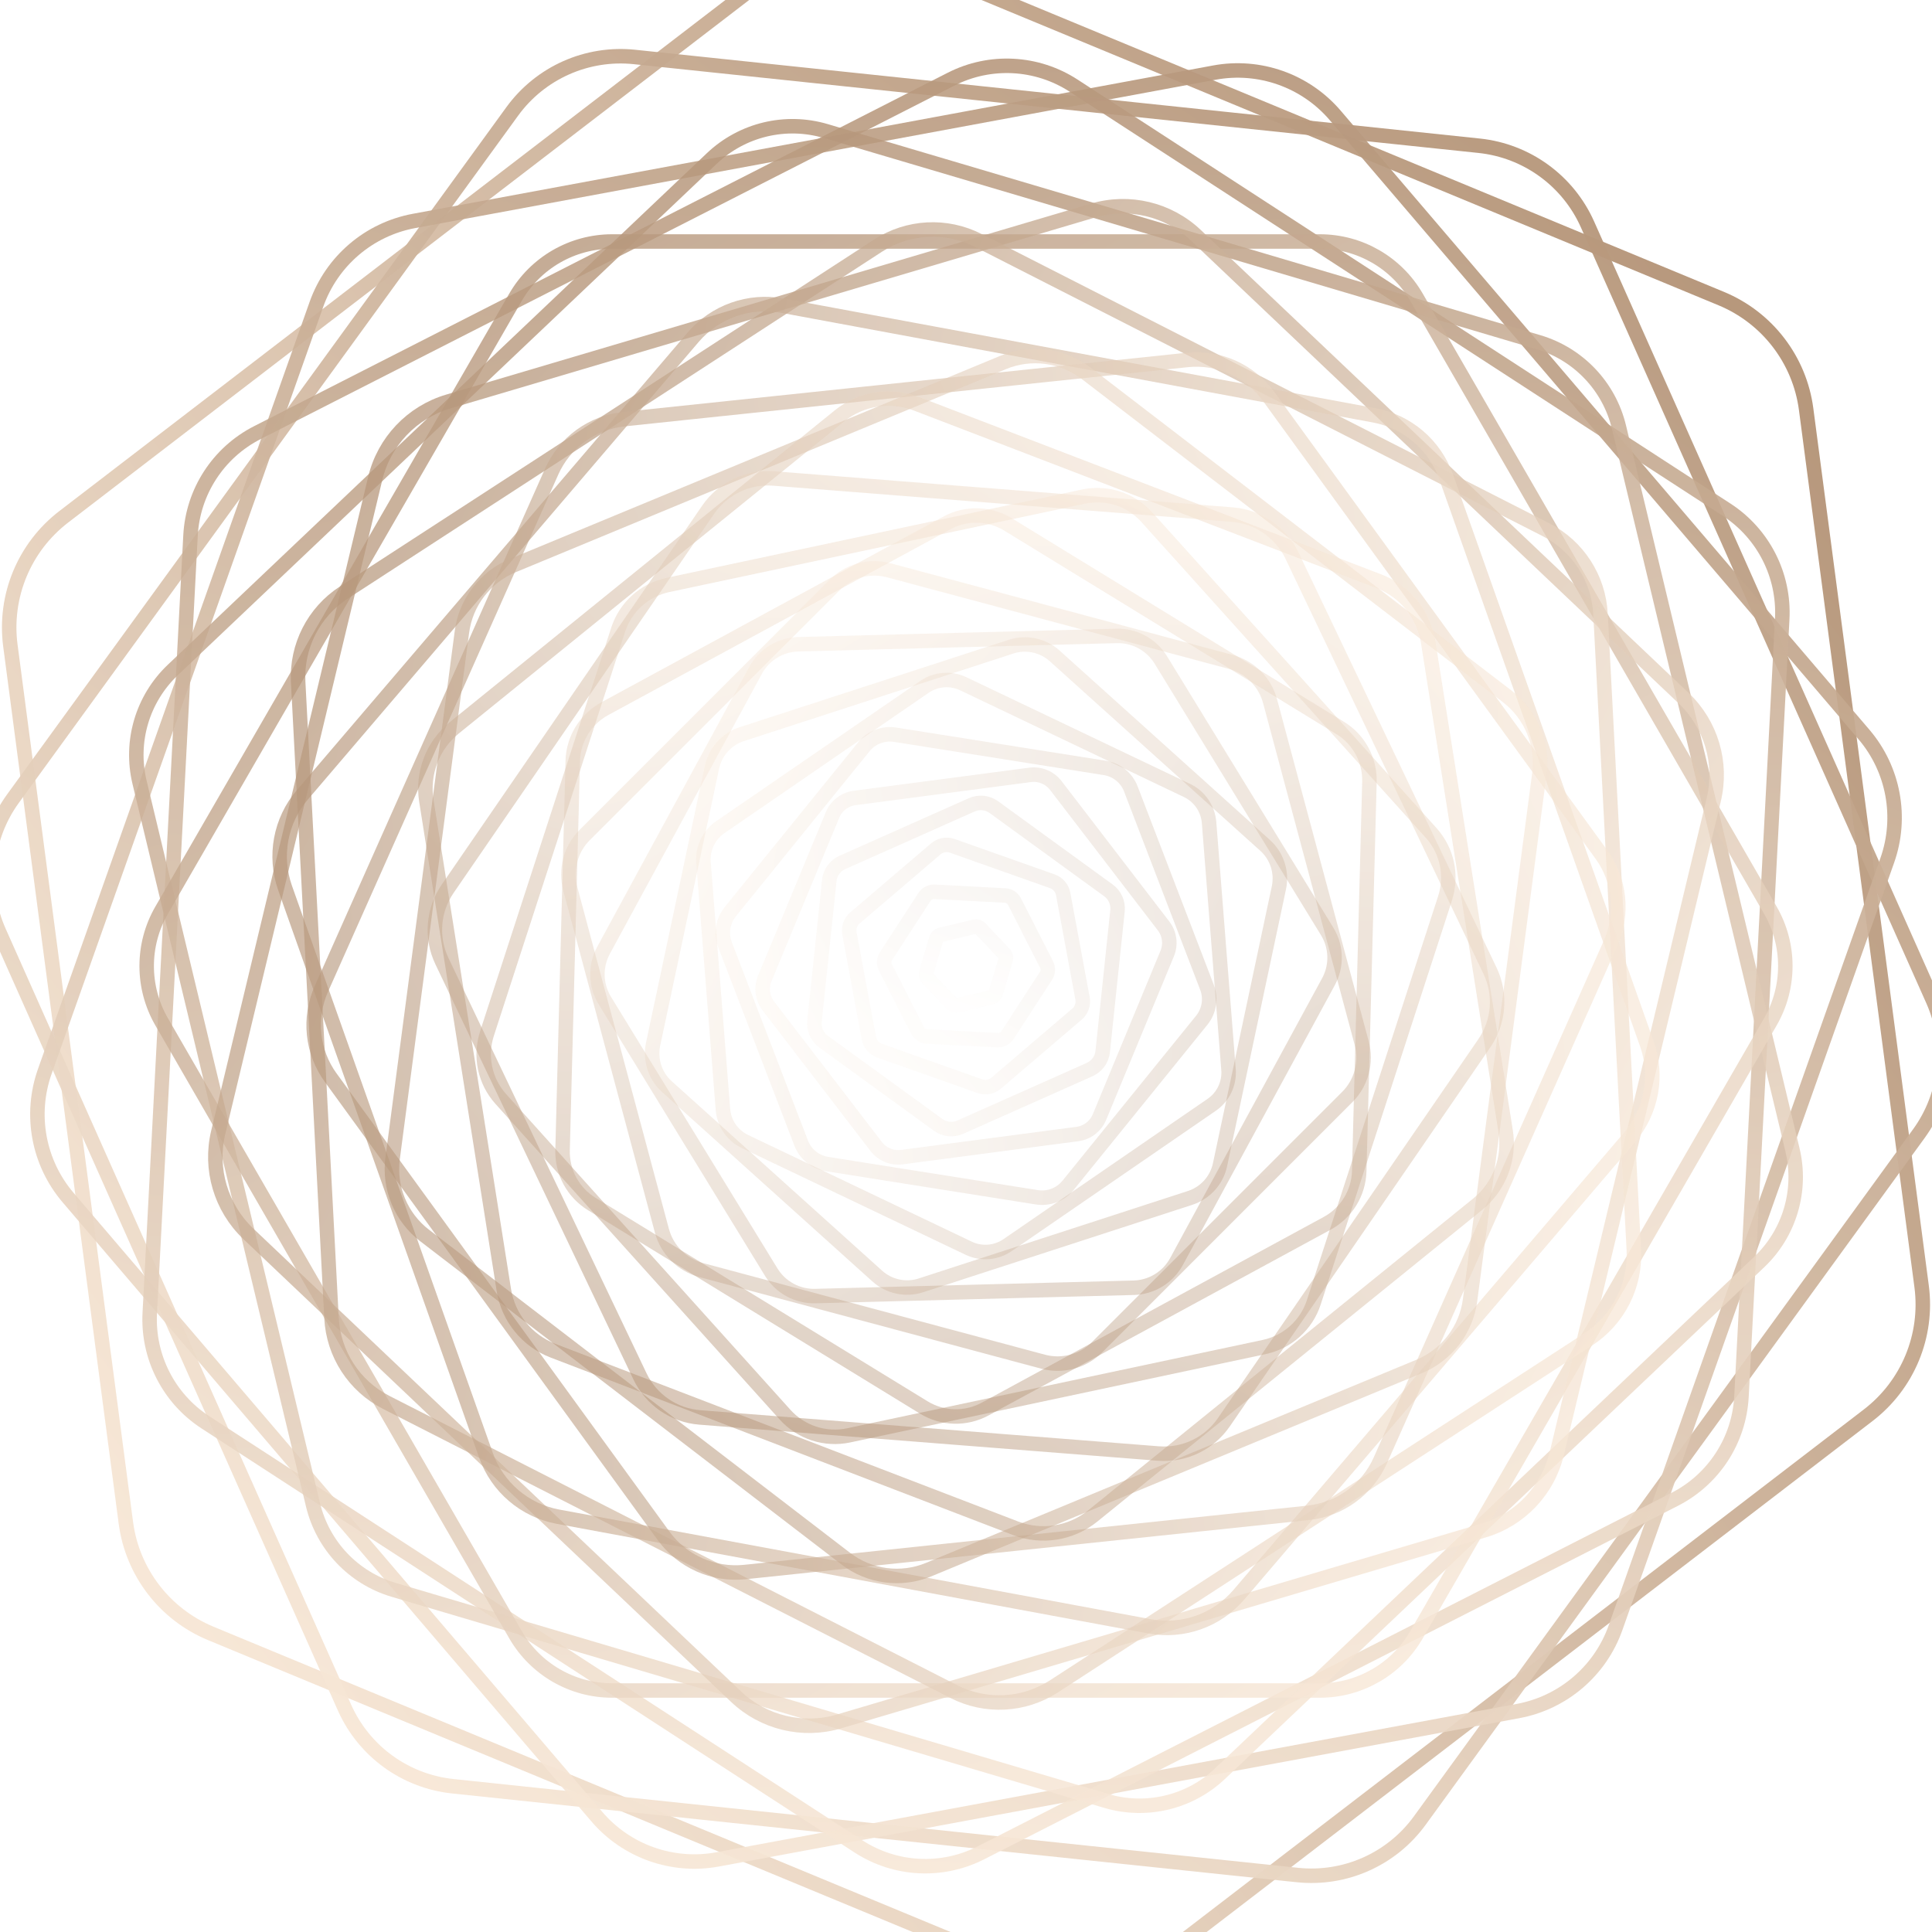
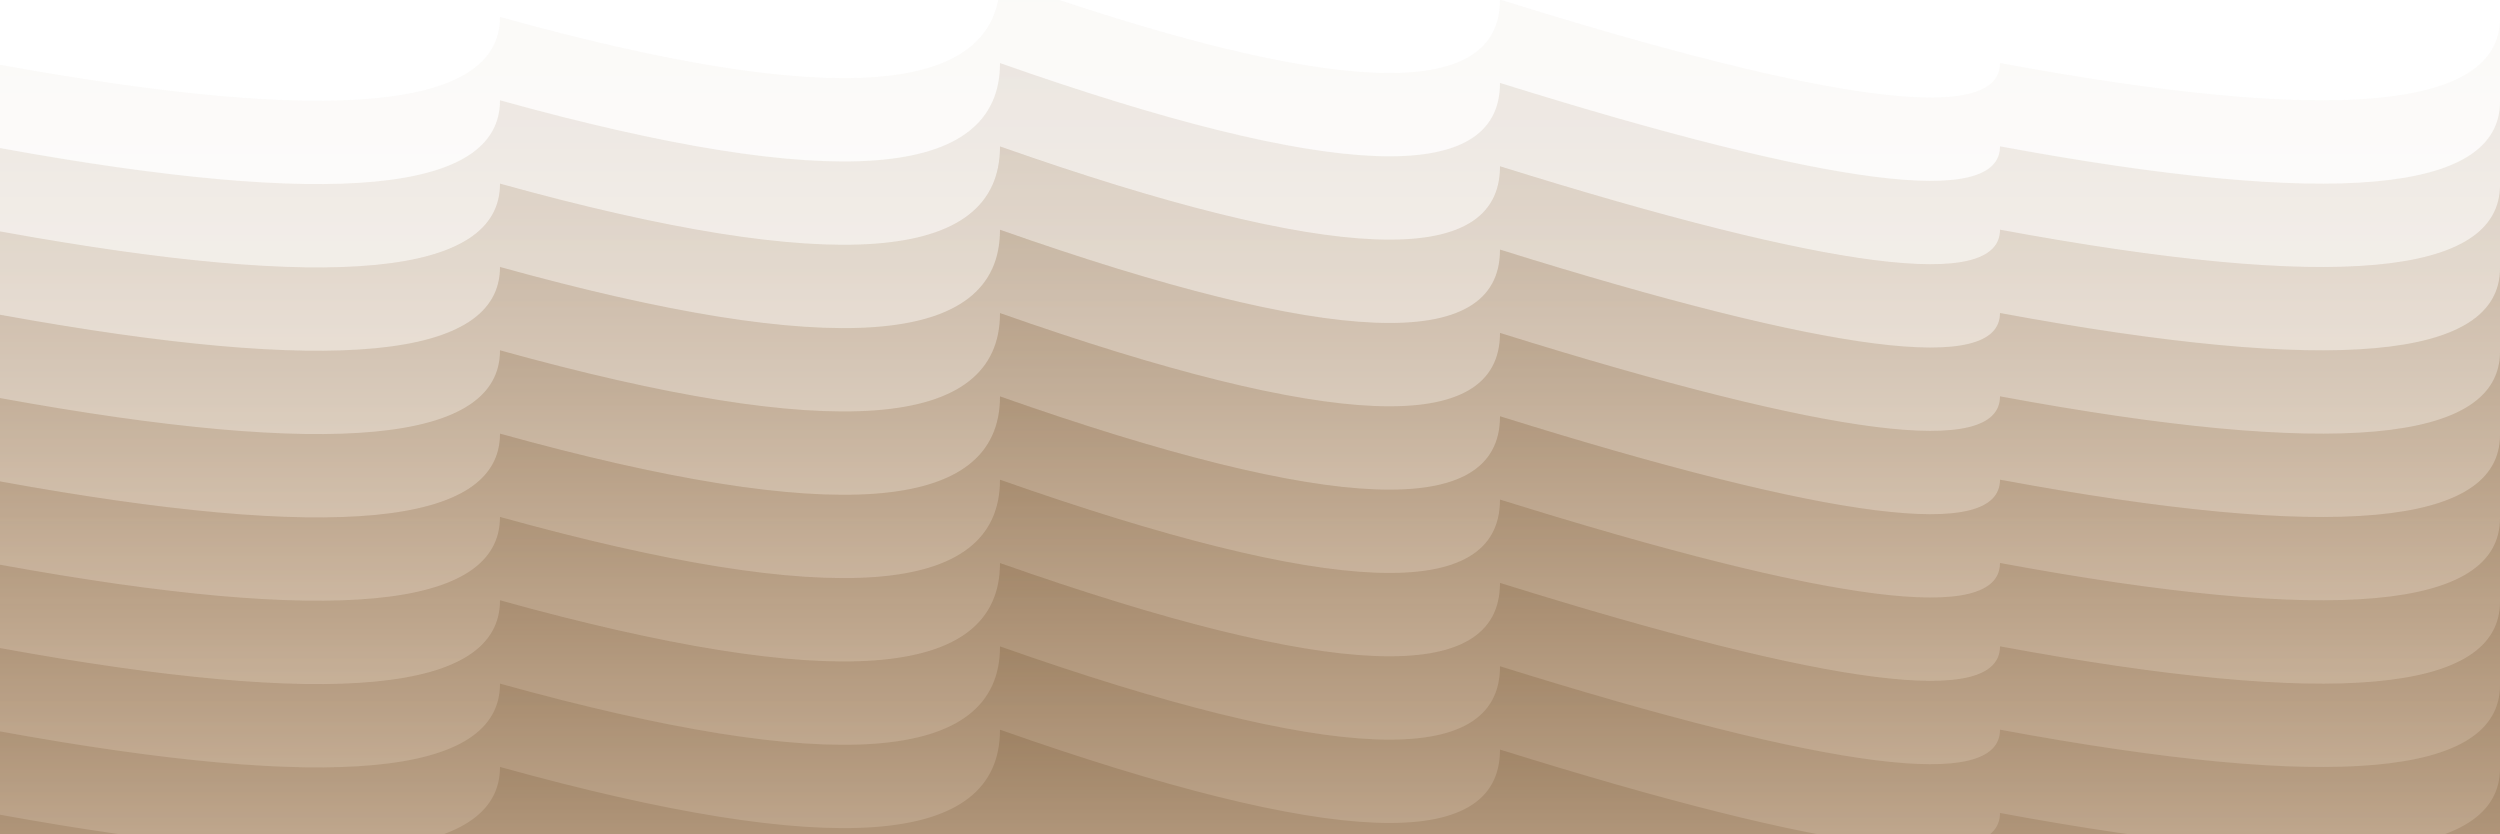
- <svg xmlns="http://www.w3.org/2000/svg" version="1.1" viewBox="0 0 800 800" opacity="0.61">
+ <svg xmlns="http://www.w3.org/2000/svg" version="1.1" viewBox="0 0 2400 800" opacity="0.67">
  <defs>
-     <linearGradient x1="50%" y1="0%" x2="50%" y2="100%" id="gggyrate-grad">
-       <stop stop-color="hsl(28, 54%, 35%)" stop-opacity="1" offset="0%" />
-       <stop stop-color="#f2d8bd" stop-opacity="1" offset="100%" />
+     <linearGradient x1="50%" y1="0%" x2="50%" y2="100%" id="sssurf-grad">
+       <stop stop-color="#6f4518ff" stop-opacity="1" offset="0%" />
+       <stop stop-color="#f2d8bdff" stop-opacity="1" offset="100%" />
    </linearGradient>
  </defs>
-   <g stroke-width="6" stroke="url(#gggyrate-grad)" fill="none">
-     <path d="M371.133 -16.347C388.996 -26.658 411.004 -26.658 428.868 -16.344L746.133 166.829C763.996 177.14 775 196.201 775 216.827V583.173C775 603.799 763.996 622.86 746.133 633.174L428.868 816.347C411.004 826.658 388.996 826.658 371.133 816.344L53.867 633.171C36.004 622.86 25 603.799 25 583.173V216.827C25 196.201 36.004 177.14 53.867 166.826L371.133 -16.347Z " transform="rotate(412.5, 400, 400)" opacity="1.00" />
-     <path d="M372.287 0.307C389.436 -9.592 410.564 -9.592 427.713 0.31L732.287 176.156C749.436 186.055 760 204.353 760 224.154V575.846C760 595.647 749.436 613.945 732.287 623.847L427.713 799.693C410.564 809.592 389.436 809.592 372.287 799.69L67.713 623.844C50.564 613.945 40 595.647 40 575.846V224.154C40 204.353 50.564 186.055 67.713 176.153L372.287 0.307Z " transform="rotate(396, 400, 400)" opacity="0.96" />
-     <path d="M373.442 16.961C389.876 7.474 410.124 7.474 426.558 16.963L718.442 185.482C734.876 194.969 745 212.505 745 231.481V568.519C745 587.495 734.876 605.031 718.442 614.52L426.558 783.039C410.124 792.526 389.876 792.526 373.442 783.036L81.558 614.518C65.124 605.031 55 587.495 55 568.519V231.481C55 212.505 65.124 194.969 81.558 185.48L373.442 16.961Z " transform="rotate(379.5, 400, 400)" opacity="0.92" />
-     <path d="M374.597 33.615C390.316 24.541 409.684 24.541 425.403 33.617L704.597 194.809C720.316 203.883 730 220.657 730 238.808V561.192C730 579.343 720.316 596.117 704.597 605.193L425.403 766.385C409.684 775.459 390.316 775.459 374.597 766.383L95.403 605.191C79.684 596.117 70 579.343 70 561.192V238.808C70 220.657 79.684 203.883 95.403 194.807L374.597 33.615Z " transform="rotate(363, 400, 400)" opacity="0.88" />
-     <path d="M375.751 50.269C390.756 41.607 409.244 41.607 424.249 50.271L690.751 204.136C705.756 212.798 715 228.809 715 246.135V553.865C715 571.191 705.756 587.202 690.751 595.866L424.249 749.731C409.244 758.393 390.756 758.393 375.751 749.729L109.249 595.864C94.244 587.202 85 571.191 85 553.865V246.135C85 228.809 94.244 212.798 109.249 204.134L375.751 50.269Z " transform="rotate(346.5, 400, 400)" opacity="0.84" />
-     <path d="M376.906 66.922C391.197 58.673 408.803 58.673 423.094 66.925L676.906 213.463C691.197 221.712 700 236.961 700 253.462V546.538C700 563.039 691.197 578.288 676.906 586.539L423.094 733.078C408.803 741.327 391.197 741.327 376.906 733.075L123.094 586.537C108.803 578.288 100 563.039 100 546.538V253.462C100 236.961 108.803 221.712 123.094 213.461L376.906 66.922Z " transform="rotate(330, 400, 400)" opacity="0.80" />
-     <path d="M378.061 83.576C391.637 75.74 408.363 75.74 421.939 83.579L663.061 222.79C676.637 230.627 685 245.113 685 260.789V539.211C685 554.887 676.637 569.373 663.061 577.212L421.939 716.424C408.363 724.26 391.637 724.26 378.061 716.421L136.939 577.21C123.363 569.373 115 554.887 115 539.211V260.789C115 245.113 123.363 230.627 136.939 222.788L378.061 83.576Z " transform="rotate(313.5, 400, 400)" opacity="0.76" />
-     <path d="M379.215 100.23C392.077 92.806 407.923 92.806 420.785 100.232L649.215 232.117C662.077 239.541 670 253.265 670 268.116V531.884C670 546.735 662.077 560.459 649.215 567.885L420.785 699.77C407.923 707.194 392.077 707.194 379.215 699.768L150.785 567.883C137.923 560.459 130 546.735 130 531.884V268.116C130 253.265 137.923 239.541 150.785 232.115L379.215 100.23Z " transform="rotate(297, 400, 400)" opacity="0.72" />
-     <path d="M380.37 116.884C392.517 109.872 407.483 109.872 419.63 116.886L635.37 241.444C647.517 248.455 655 261.417 655 275.442V524.557C655 538.583 647.517 551.545 635.37 558.558L419.63 683.116C407.483 690.128 392.517 690.128 380.37 683.114L164.63 558.556C152.483 551.545 145 538.583 145 524.557V275.442C145 261.417 152.483 248.455 164.63 241.442L380.37 116.884Z " transform="rotate(280.5, 400, 400)" opacity="0.68" />
-     <path d="M381.525 133.538C392.957 126.939 407.043 126.939 418.475 133.54L621.525 250.77C632.957 257.37 640 269.569 640 282.769V517.231C640 530.431 632.957 542.63 621.525 549.231L418.475 666.462C407.043 673.061 392.957 673.061 381.525 666.46L178.475 549.23C167.043 542.63 160 530.431 160 517.231V282.769C160 269.569 167.043 257.37 178.475 250.769L381.525 133.538Z " transform="rotate(264, 400, 400)" opacity="0.64" />
-     <path d="M382.68 150.192C393.397 144.005 406.603 144.005 417.32 150.194L607.68 260.097C618.397 266.284 625 277.721 625 290.096V509.904C625 522.279 618.397 533.716 607.68 539.904L417.32 649.808C406.603 655.995 393.397 655.995 382.68 649.806L192.32 539.903C181.603 533.716 175 522.279 175 509.904V290.096C175 277.721 181.603 266.284 192.32 260.096L382.68 150.192Z " transform="rotate(247.5, 400, 400)" opacity="0.60" />
-     <path d="M383.834 166.846C393.838 161.071 406.162 161.071 416.166 166.847L593.834 269.424C603.838 275.199 610 285.873 610 297.423V502.577C610 514.127 603.838 524.801 593.834 530.578L416.166 633.154C406.162 638.929 393.838 638.929 383.834 633.153L206.166 530.576C196.162 524.801 190 514.127 190 502.577V297.423C190 285.873 196.162 275.199 206.166 269.422L383.834 166.846Z " transform="rotate(231, 400, 400)" opacity="0.56" />
-     <path d="M384.989 183.5C394.278 178.138 405.722 178.138 415.011 183.501L579.989 278.751C589.278 284.113 595 294.025 595 304.75V495.25C595 505.975 589.278 515.887 579.989 521.251L415.011 616.5C405.722 621.862 394.278 621.862 384.989 616.499L220.011 521.249C210.722 515.887 205 505.975 205 495.25V304.75C205 294.025 210.722 284.113 220.011 278.749L384.989 183.5Z " transform="rotate(214.5, 400, 400)" opacity="0.53" />
-     <path d="M386.144 200.153C394.718 195.204 405.282 195.204 413.856 200.155L566.144 288.078C574.718 293.027 580 302.177 580 312.077V487.923C580 497.823 574.718 506.973 566.144 511.924L413.856 599.847C405.282 604.796 394.718 604.796 386.144 599.845L233.856 511.922C225.282 506.973 220 497.823 220 487.923V312.077C220 302.177 225.282 293.027 233.856 288.076L386.144 200.153Z " transform="rotate(198, 400, 400)" opacity="0.49" />
-     <path d="M387.298 216.807C395.158 212.27 404.842 212.27 412.702 216.809L552.298 297.405C560.158 301.942 565 310.329 565 319.404V480.596C565 489.671 560.158 498.058 552.298 502.597L412.702 583.193C404.842 587.73 395.158 587.73 387.298 583.191L247.702 502.595C239.842 498.058 235 489.671 235 480.596V319.404C235 310.329 239.842 301.942 247.702 297.403L387.298 216.807Z " transform="rotate(181.5, 400, 400)" opacity="0.45" />
-     <path d="M388.453 233.461C395.598 229.337 404.402 229.337 411.547 233.462L538.453 306.732C545.598 310.856 550 318.481 550 326.731V473.269C550 481.519 545.598 489.144 538.453 493.27L411.547 566.539C404.402 570.663 395.598 570.663 388.453 566.538L261.547 493.269C254.402 489.144 250 481.519 250 473.269V326.731C250 318.481 254.402 310.856 261.547 306.73L388.453 233.461Z " transform="rotate(165, 400, 400)" opacity="0.41" />
-     <path d="M389.608 250.115C396.038 246.403 403.962 246.403 410.392 250.116L524.608 316.058C531.038 319.77 535 326.632 535 334.058V465.942C535 473.367 531.038 480.23 524.608 483.943L410.392 549.885C403.962 553.597 396.038 553.597 389.608 549.884L275.392 483.942C268.962 480.23 265 473.367 265 465.942V334.058C265 326.632 268.962 319.77 275.392 316.057L389.608 250.115Z " transform="rotate(148.5, 400, 400)" opacity="0.37" />
-     <path d="M390.762 266.769C396.479 263.469 403.521 263.469 409.238 266.77L510.762 325.385C516.479 328.685 520 334.784 520 341.385V458.615C520 465.216 516.479 471.315 510.762 474.616L409.238 533.231C403.521 536.531 396.479 536.531 390.762 533.23L289.238 474.615C283.521 471.315 280 465.216 280 458.615V341.385C280 334.784 283.521 328.685 289.238 325.384L390.762 266.769Z " transform="rotate(132, 400, 400)" opacity="0.33" />
-     <path d="M391.917 283.423C396.919 280.536 403.081 280.536 408.083 283.424L496.917 334.712C501.919 337.599 505 342.936 505 348.712V451.288C505 457.064 501.919 462.401 496.917 465.289L408.083 516.577C403.081 519.464 396.919 519.464 391.917 516.576L303.083 465.288C298.081 462.401 295 457.064 295 451.288V348.712C295 342.936 298.081 337.599 303.083 334.711L391.917 283.423Z " transform="rotate(115.5, 400, 400)" opacity="0.29" />
-     <path d="M393.072 300.077C397.359 297.602 402.641 297.602 406.928 300.077L483.072 344.039C487.359 346.514 490 351.088 490 356.039V443.961C490 448.912 487.359 453.486 483.072 455.962L406.928 499.923C402.641 502.398 397.359 502.398 393.072 499.923L316.928 455.961C312.641 453.486 310 448.912 310 443.961V356.039C310 351.088 312.641 346.514 316.928 344.038L393.072 300.077Z " transform="rotate(99, 400, 400)" opacity="0.25" />
-     <path d="M394.227 316.731C397.799 314.668 402.201 314.668 405.773 316.731L469.227 353.366C472.799 355.428 475 359.24 475 363.365V436.635C475 440.76 472.799 444.572 469.227 446.635L405.773 483.269C402.201 485.332 397.799 485.332 394.227 483.269L330.773 446.634C327.201 444.572 325 440.76 325 436.635V363.365C325 359.24 327.201 355.428 330.773 353.365L394.227 316.731Z " transform="rotate(82.5, 400, 400)" opacity="0.21" />
-     <path d="M395.381 333.384C398.239 331.735 401.761 331.735 404.619 333.385L455.381 362.693C458.239 364.342 460 367.392 460 370.692V429.308C460 432.608 458.239 435.658 455.381 437.308L404.619 466.616C401.761 468.265 398.239 468.265 395.381 466.615L344.619 437.307C341.761 435.658 340 432.608 340 429.308V370.692C340 367.392 341.761 364.342 344.619 362.692L395.381 333.384Z " transform="rotate(66, 400, 400)" opacity="0.17" />
-     <path d="M396.536 350.038C398.679 348.801 401.321 348.801 403.464 350.039L441.536 372.019C443.679 373.257 445 375.544 445 378.019V421.981C445 424.456 443.679 426.743 441.536 427.981L403.464 449.962C401.321 451.199 398.679 451.199 396.536 449.961L358.464 427.981C356.321 426.743 355 424.456 355 421.981V378.019C355 375.544 356.321 373.257 358.464 372.019L396.536 350.038Z " transform="rotate(49.5, 400, 400)" opacity="0.13" />
-     <path d="M397.691 366.692C399.12 365.867 400.88 365.867 402.309 366.692L427.691 381.346C429.12 382.171 430 383.696 430 385.346V414.654C430 416.304 429.12 417.829 427.691 418.654L402.309 433.308C400.88 434.133 399.12 434.133 397.691 433.308L372.309 418.654C370.88 417.829 370 416.304 370 414.654V385.346C370 383.696 370.88 382.171 372.309 381.346L397.691 366.692Z " transform="rotate(33, 400, 400)" opacity="0.09" />
-     <path d="M398.845 383.346C399.56 382.934 400.44 382.934 401.155 383.346L413.845 390.673C414.56 391.086 415 391.848 415 392.673V407.327C415 408.152 414.56 408.914 413.845 409.327L401.155 416.654C400.44 417.066 399.56 417.066 398.845 416.654L386.155 409.327C385.44 408.914 385 408.152 385 407.327V392.673C385 391.848 385.44 391.086 386.155 390.673L398.845 383.346Z " transform="rotate(16.5, 400, 400)" opacity="0.05" />
+   <g fill="url(#sssurf-grad)" transform="matrix(1,0,0,1,0,-380.5362)">
+     <path d="M 0 362.657 Q 480 450 480 316.799 Q 960 450 960 281.072 Q 1440 450 1440 300.128 Q 1920 450 1920 361.002 Q 2400 450 2400 318 L 2400 800 L 0 800 L 0 293.319 Z" transform="matrix(1,0,0,1,0,80)" opacity="0.05" />
+     <path d="M 0 362.657 Q 480 450 480 316.799 Q 960 450 960 281.072 Q 1440 450 1440 300.128 Q 1920 450 1920 361.002 Q 2400 450 2400 318 L 2400 800 L 0 800 L 0 293.319 Z" transform="matrix(1,0,0,1,0,160)" opacity="0.16" />
+     <path d="M 0 362.657 Q 480 450 480 316.799 Q 960 450 960 281.072 Q 1440 450 1440 300.128 Q 1920 450 1920 361.002 Q 2400 450 2400 318 L 2400 800 L 0 800 L 0 293.319 Z" transform="matrix(1,0,0,1,0,240)" opacity="0.26" />
+     <path d="M 0 362.657 Q 480 450 480 316.799 Q 960 450 960 281.072 Q 1440 450 1440 300.128 Q 1920 450 1920 361.002 Q 2400 450 2400 318 L 2400 800 L 0 800 L 0 293.319 Z" transform="matrix(1,0,0,1,0,320)" opacity="0.37" />
+     <path d="M 0 362.657 Q 480 450 480 316.799 Q 960 450 960 281.072 Q 1440 450 1440 300.128 Q 1920 450 1920 361.002 Q 2400 450 2400 318 L 2400 800 L 0 800 L 0 293.319 Z" transform="matrix(1,0,0,1,0,400)" opacity="0.47" />
+     <path d="M 0 362.657 Q 480 450 480 316.799 Q 960 450 960 281.072 Q 1440 450 1440 300.128 Q 1920 450 1920 361.002 Q 2400 450 2400 318 L 2400 800 L 0 800 L 0 293.319 Z" transform="matrix(1,0,0,1,0,480)" opacity="0.58" />
+     <path d="M 0 362.657 Q 480 450 480 316.799 Q 960 450 960 281.072 Q 1440 450 1440 300.128 Q 1920 450 1920 361.002 Q 2400 450 2400 318 L 2400 800 L 0 800 L 0 293.319 Z" transform="matrix(1,0,0,1,0,560)" opacity="0.68" />
+     <path d="M 0 362.657 Q 480 450 480 316.799 Q 960 450 960 281.072 Q 1440 450 1440 300.128 Q 1920 450 1920 361.002 Q 2400 450 2400 318 L 2400 800 L 0 800 L 0 293.319 Z" transform="matrix(1,0,0,1,0,640)" opacity="0.79" />
+     <path d="M 0 362.657 Q 480 450 480 316.799 Q 960 450 960 281.072 Q 1440 450 1440 300.128 Q 1920 450 1920 361.002 Q 2400 450 2400 318 L 2400 800 L 0 800 L 0 293.319 Z" transform="matrix(1,0,0,1,0,720)" opacity="0.89" />
+     <path d="M 0 362.657 Q 480 450 480 316.799 Q 960 450 960 281.072 Q 1440 450 1440 300.128 Q 1920 450 1920 361.002 Q 2400 450 2400 318 L 2400 800 L 0 800 L 0 293.319 Z" transform="matrix(1,0,0,1,0,800)" opacity="1.00" />
  </g>
</svg>
